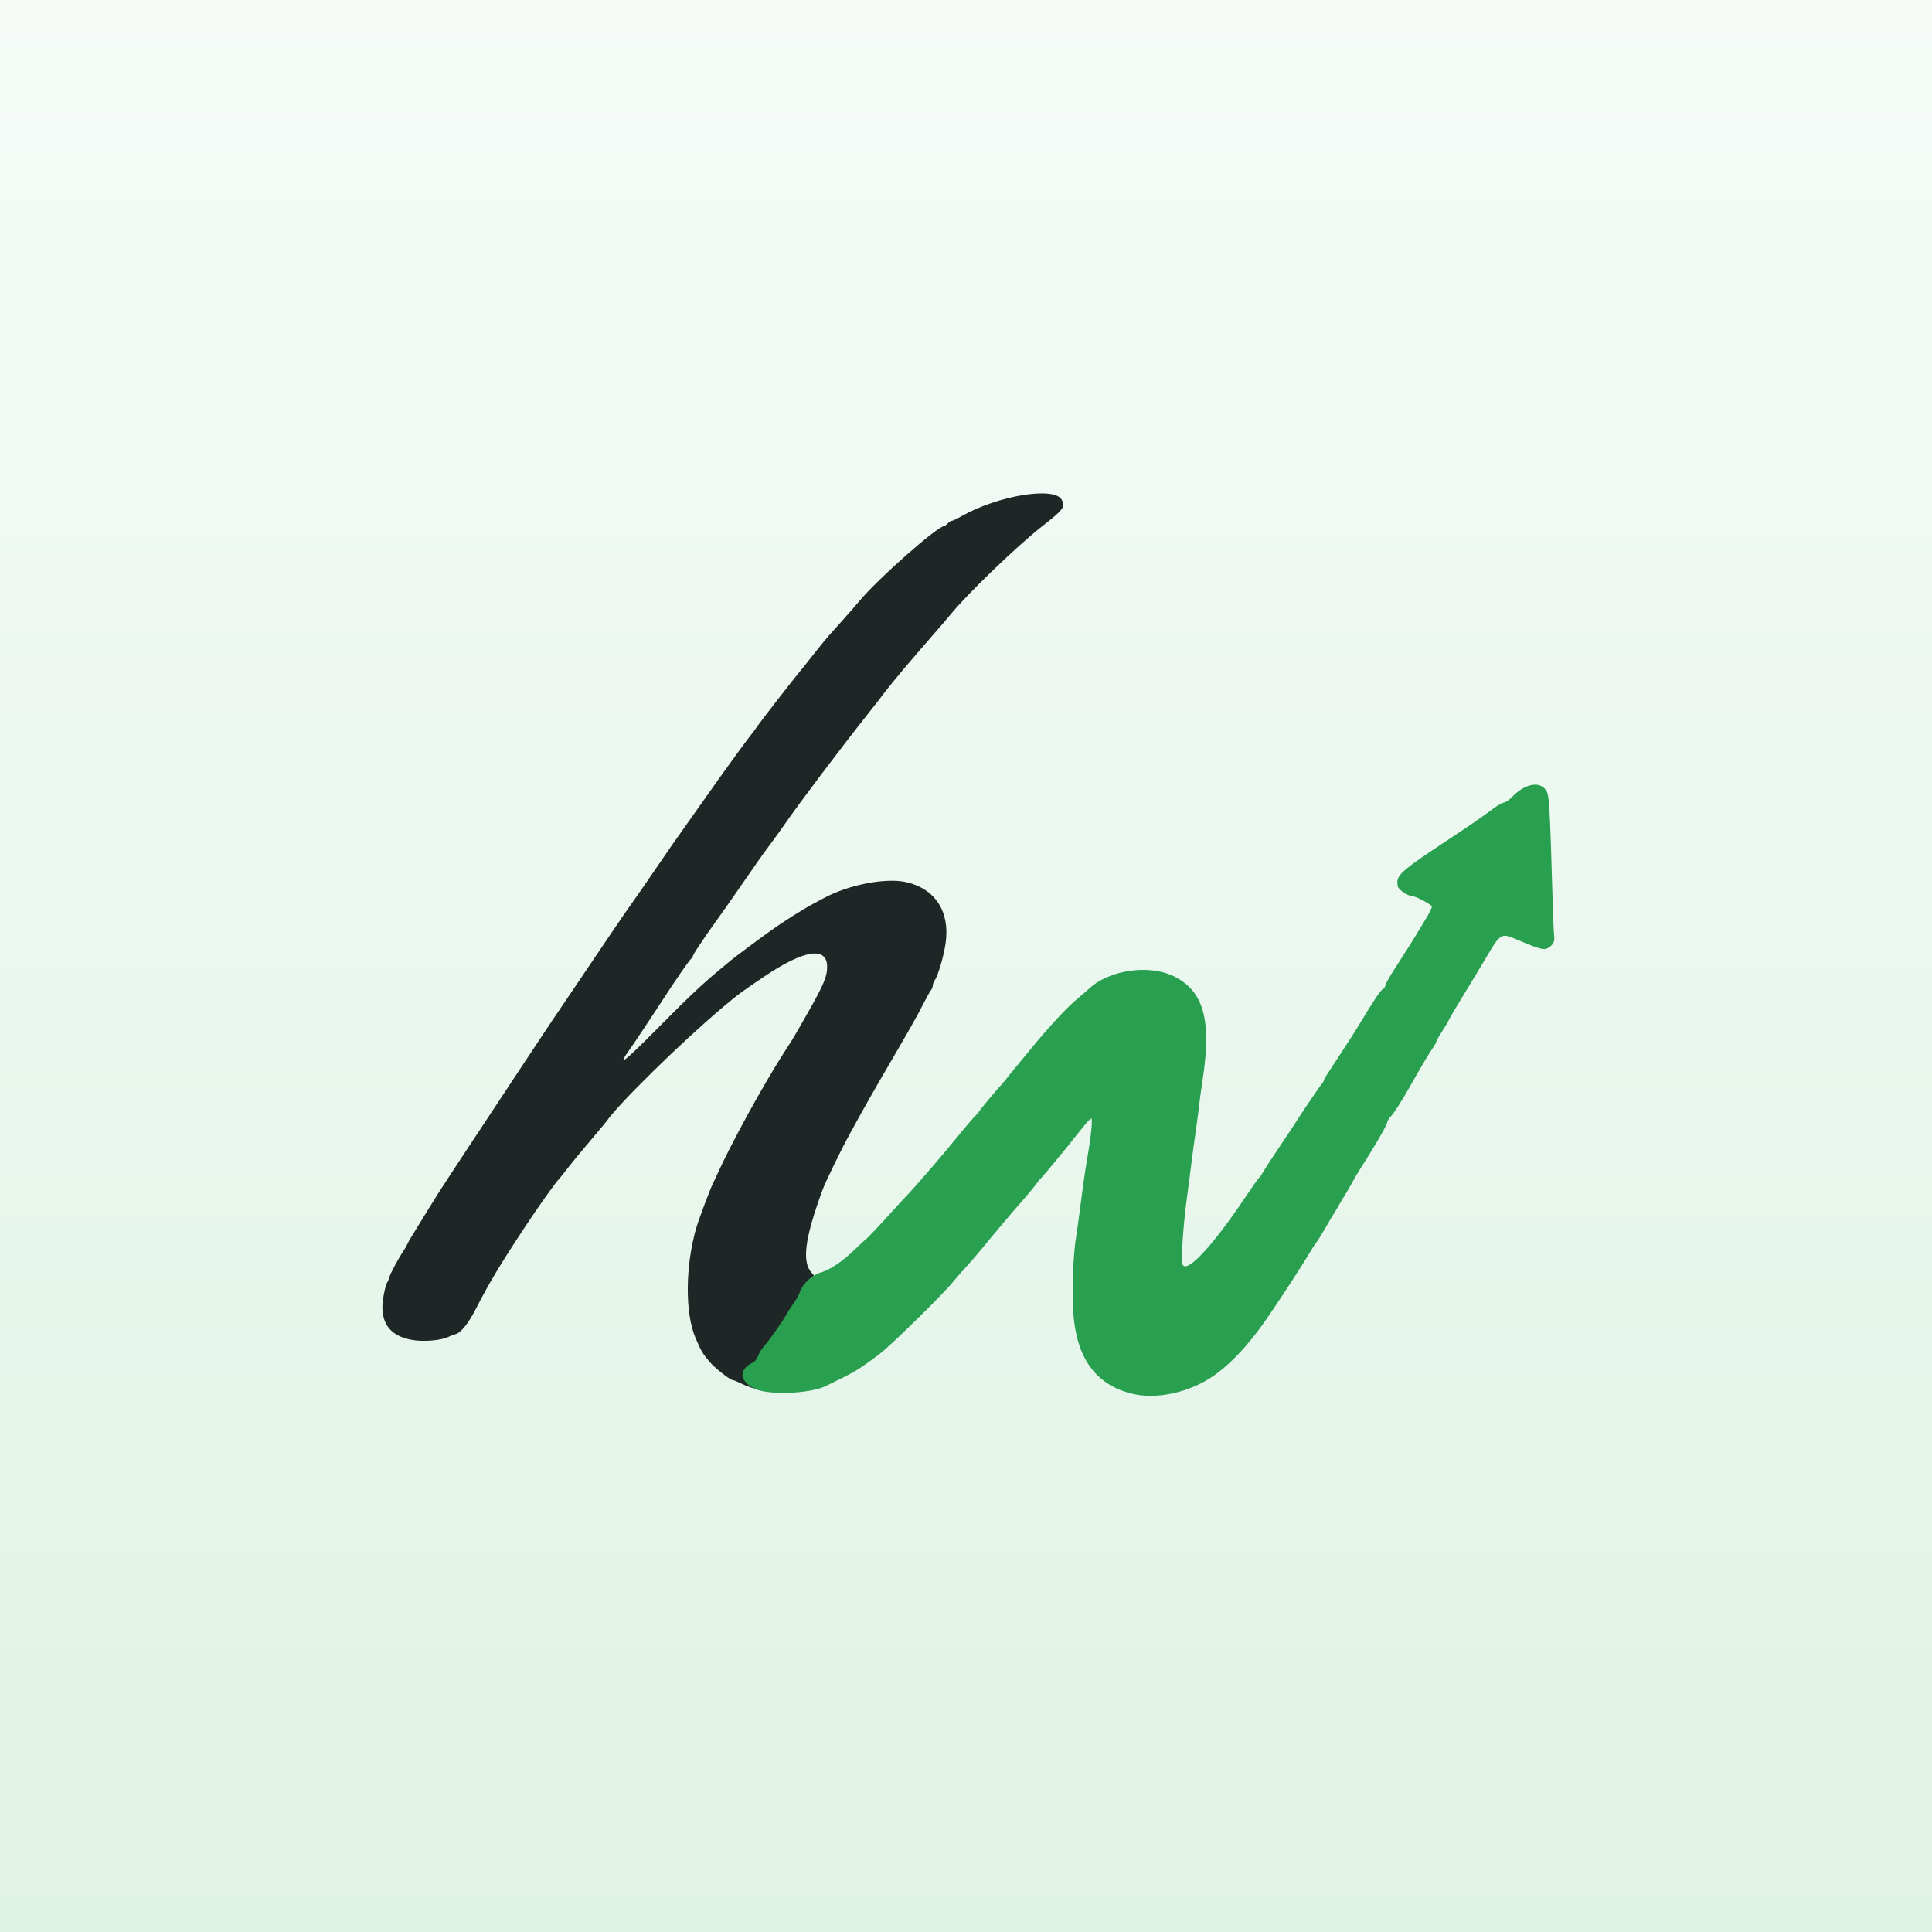
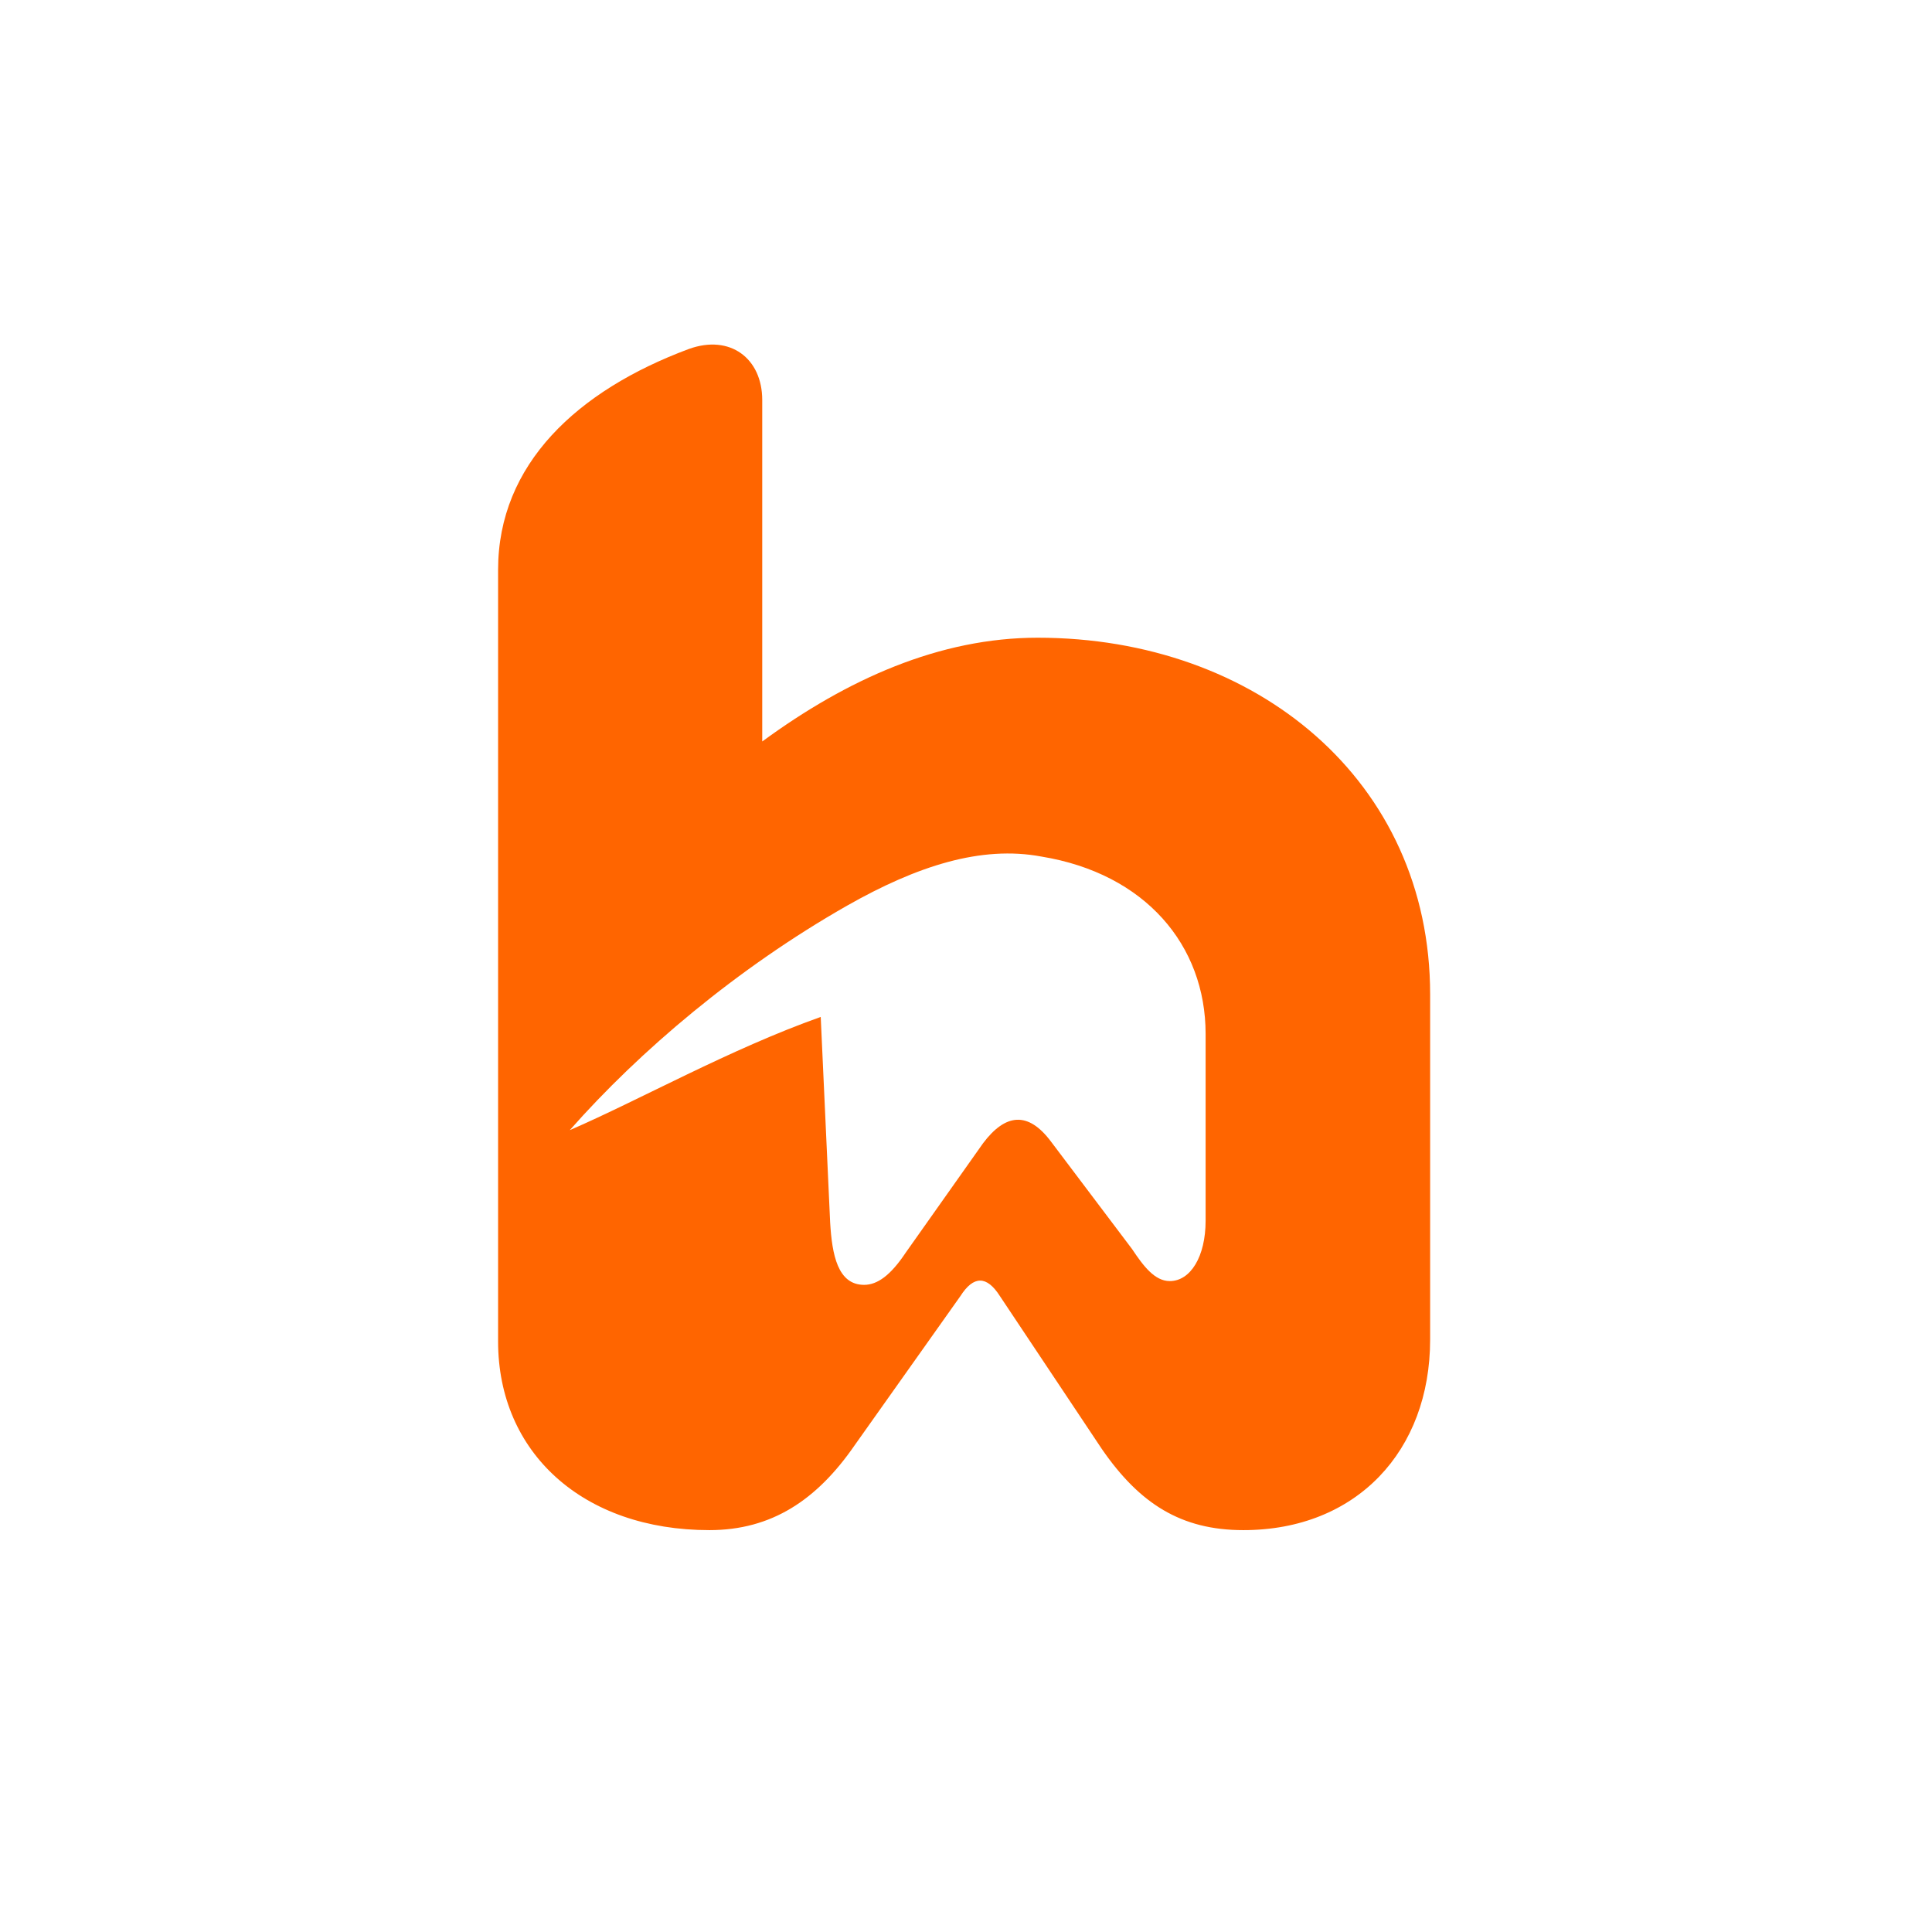
- <svg xmlns="http://www.w3.org/2000/svg" viewBox="0 0 1024 1024" role="img" aria-label="Hyprwise app icon">
-   <defs>
-     <linearGradient id="t" x1="0" y1="0" x2="0" y2="1">
-       <stop offset="0" stop-color="#F6FBF8" />
-       <stop offset="1" stop-color="#DFF3E5" />
-     </linearGradient>
-   </defs>
-   <rect width="1024" height="1024" fill="url(#t)" />
-   <g transform="translate(104.54 130.90) scale(2.0736)">
-     <path fill="#1F2726" d="M239.83 292.45C238.02 292.08 235.58 291.12 235.10 290.59C234.35 289.76 234.93 289.85 237.21 290.91C238.91 291.70 239.68 291.83 243.08 291.94C245.27 292.01 246.91 292.20 246.81 292.37C246.63 292.66 241.16 292.73 239.83 292.45ZM141.48 291.51C140.74 291.27 139.51 290.76 138.75 290.37C137.98 289.98 137.19 289.67 136.99 289.67C136.26 289.67 132.33 286.59 130.93 284.92C129.11 282.75 128.88 282.35 127.42 279.00C124.64 272.60 124.71 260.59 127.57 250.67C128.11 248.79 131.14 240.70 131.67 239.71C131.83 239.41 132.36 238.27 132.85 237.17C136.38 229.30 144.63 214.24 149.90 206.04C152.50 202.00 152.38 202.20 155.59 196.56C160.11 188.64 161.00 186.57 161.00 184.00C161.00 178.72 155.16 179.61 145.00 186.43C139.03 190.45 138.19 191.07 134.13 194.50C123.51 203.48 107.74 218.96 104.60 223.49C104.47 223.68 103.42 224.95 102.26 226.31C98.00 231.34 95.76 234.07 94.01 236.33C93.37 237.16 92.77 237.91 92.68 238.00C91.74 238.89 87.41 244.96 83.76 250.50C77.38 260.17 74.52 264.95 71.22 271.43C69.36 275.09 67.38 277.56 66.05 277.88C65.57 278.00 64.87 278.26 64.50 278.45C62.54 279.52 57.73 279.94 54.60 279.31C49.69 278.34 47.33 275.61 47.33 270.91C47.33 269.00 48.12 265.19 48.65 264.50C48.79 264.32 49.00 263.78 49.11 263.31C49.32 262.45 51.54 258.32 52.72 256.59C53.07 256.09 53.50 255.34 53.68 254.92C53.86 254.51 54.27 253.76 54.59 253.27C54.91 252.78 55.96 251.05 56.93 249.44C57.91 247.82 59.11 245.87 59.60 245.10C60.10 244.34 60.94 242.99 61.47 242.10C62.01 241.22 65.52 235.85 69.27 230.17C73.03 224.48 79.17 215.18 82.92 209.50C86.67 203.82 90.04 198.75 90.39 198.24C91.09 197.23 98.38 186.44 105.53 175.83C108.00 172.17 110.68 168.27 111.49 167.17C112.29 166.07 114.69 162.62 116.81 159.50C120.96 153.41 121.16 153.12 125.27 147.33C128.04 143.42 128.91 142.20 130.27 140.26C133.61 135.48 140.32 126.22 141.31 125.00C141.98 124.17 142.77 123.12 143.07 122.65C143.62 121.76 153.00 109.67 154.04 108.50C154.36 108.13 155.86 106.26 157.37 104.33C158.87 102.41 160.72 100.15 161.47 99.31C162.22 98.47 163.90 96.60 165.20 95.14C166.50 93.69 168.32 91.60 169.24 90.50C174.13 84.67 189.23 71.33 190.95 71.33C191.10 71.33 191.50 71.03 191.83 70.67C192.17 70.30 192.62 70.00 192.85 70.00C193.08 70.00 194.22 69.46 195.38 68.80C204.74 63.51 219.12 61.16 220.97 64.62C221.95 66.43 221.45 67.10 216.00 71.36C209.70 76.27 196.82 88.67 192.61 93.87C192.00 94.62 189.92 97.04 188.00 99.24C182.58 105.44 177.65 111.28 175.99 113.49C175.16 114.60 172.98 117.38 171.16 119.69C164.58 127.97 153.27 142.99 150.08 147.67C149.39 148.67 147.77 150.92 146.47 152.67C144.31 155.58 142.80 157.71 138.68 163.70C136.17 167.34 133.79 170.73 132.37 172.67C131.08 174.45 129.56 176.65 127.61 179.60C127.09 180.39 126.67 181.16 126.67 181.31C126.67 181.46 126.45 181.76 126.19 181.98C125.74 182.36 121.66 188.25 119.52 191.62C118.98 192.47 117.69 194.44 116.65 196.00C115.61 197.56 114.07 199.88 113.22 201.17C112.38 202.45 111.25 204.10 110.73 204.83C107.08 209.94 108.79 208.68 117.59 199.79C125.51 191.78 129.00 188.49 133.66 184.62C134.85 183.64 136.05 182.64 136.33 182.40C137.03 181.79 143.67 176.84 146.50 174.82C149.73 172.50 154.84 169.27 157.56 167.83C158.81 167.16 160.06 166.49 160.33 166.35C166.62 162.98 176.08 161.18 181.25 162.36C188.59 164.05 192.37 169.81 191.32 177.74C190.88 181.02 189.40 186.15 188.53 187.40C188.24 187.81 188.00 188.44 188.00 188.80C188.00 189.16 187.79 189.68 187.54 189.97C187.29 190.26 186.29 192.08 185.31 194.00C184.34 195.92 181.87 200.35 179.82 203.83C176.33 209.77 171.51 218.15 169.84 221.17C169.44 221.90 168.16 224.22 167.00 226.33C164.63 230.62 160.66 238.77 159.83 241.02C155.26 253.47 154.49 259.44 157.09 262.25C157.78 263.00 157.78 263.00 157.01 263.82C156.20 264.69 155.97 265.04 154.71 267.37C154.28 268.18 153.65 269.14 153.31 269.51C152.97 269.88 152.30 270.93 151.82 271.84C151.34 272.75 150.44 274.26 149.83 275.19C149.22 276.11 148.33 277.61 147.85 278.50C147.37 279.40 146.75 280.39 146.47 280.70C146.19 281.01 145.66 282.05 145.29 283.03C144.92 284.00 144.17 285.37 143.61 286.07C142.60 287.34 142.60 287.34 143.39 287.98C144.17 288.61 144.17 288.61 143.17 289.00C142.17 289.38 142.17 289.38 143.25 290.27C145.19 291.87 144.39 292.43 141.48 291.51ZM227.13 282.62C226.57 281.89 225.33 278.34 225.33 277.47C225.33 276.13 225.89 276.57 226.32 278.25C226.54 279.12 226.95 280.38 227.23 281.05C227.79 282.39 227.72 283.40 227.13 282.62ZM225.72 252.17C225.71 251.04 225.91 249.73 226.18 249.17C226.67 248.17 226.67 248.17 226.46 249.50C226.35 250.23 226.14 251.58 226.00 252.50C225.75 254.17 225.75 254.17 225.72 252.17ZM226.67 244.94C226.67 244.08 226.82 243.28 227.00 243.17C227.43 242.90 227.43 245.33 227.00 246.00C226.77 246.36 226.68 246.07 226.67 244.94ZM268.60 243.75C269.09 242.60 270.40 240.67 270.70 240.67C271.23 240.67 271.02 241.64 270.36 242.31C270.01 242.66 269.55 243.26 269.35 243.64C268.90 244.48 268.25 244.57 268.60 243.75ZM212.85 239.17C213.34 238.53 213.88 238.09 214.04 238.19C214.33 238.37 212.61 240.33 212.18 240.33C212.06 240.33 212.37 239.81 212.85 239.17ZM253.02 231.58C253.01 230.71 253.15 230.00 253.33 230.00C253.73 230.00 253.73 231.57 253.33 232.50C253.12 233.00 253.04 232.77 253.02 231.58ZM256.05 209.17C256.05 207.38 256.14 206.72 256.33 207.17C256.49 207.53 256.62 208.43 256.62 209.17C256.62 209.90 256.49 210.80 256.33 211.17C256.14 211.61 256.05 210.95 256.05 209.17ZM253.00 190.66C253.00 190.47 252.62 190.17 252.17 190.00C251.29 189.67 251.03 189.00 251.77 189.00C252.01 189.00 252.54 189.45 252.95 190.00C253.35 190.55 253.53 191.00 253.34 191.00C253.15 191.00 253.00 190.85 253.00 190.66ZM234.33 187.33C234.33 186.86 235.96 186.27 236.81 186.43C237.38 186.53 237.28 186.65 236.26 187.11C234.83 187.75 234.33 187.81 234.33 187.33ZM240.50 186.35C238.32 186.19 238.01 186.10 238.78 185.87C239.99 185.50 244.27 185.80 244.76 186.29C245.17 186.70 245.25 186.70 240.50 186.35ZM329.18 178.58C329.66 176.99 330.60 176.90 330.20 178.48C330.08 178.95 329.76 179.33 329.47 179.33C329.09 179.33 329.01 179.14 329.18 178.58ZM308.79 164.00C307.87 163.63 307.00 162.39 307.23 161.80C307.51 161.06 307.91 161.25 308.27 162.30C308.46 162.83 308.92 163.37 309.31 163.49C309.69 163.61 310.00 163.85 310.00 164.02C310.00 164.39 309.74 164.39 308.79 164.00Z" />
-     <path fill="#28A050" d="M238.64 293.04C229.54 290.69 224.72 283.93 223.91 272.34C223.53 267.00 223.91 257.17 224.67 252.83C224.86 251.73 225.39 247.91 225.84 244.33C226.28 240.76 226.96 236.03 227.34 233.83C228.19 228.93 228.63 225.59 228.65 223.87C228.67 222.56 228.67 222.56 227.96 223.20C227.57 223.55 226.26 225.11 225.04 226.66C222.40 230.05 216.08 237.70 215.53 238.17C215.32 238.35 214.77 239.03 214.32 239.67C213.87 240.31 212.30 242.20 210.84 243.87C208.11 246.96 203.71 252.18 200.22 256.45C199.15 257.76 197.50 259.66 196.56 260.67C195.62 261.68 194.11 263.40 193.21 264.50C190.56 267.76 177.39 280.69 174.50 282.88C169.04 287.02 168.06 287.60 160.50 291.22C156.53 293.12 146.00 293.51 142.60 291.88C138.59 289.95 138.28 287.04 141.89 285.21C142.59 284.86 143.08 284.27 143.34 283.48C143.56 282.82 144.21 281.74 144.79 281.08C146.22 279.45 149.47 274.85 150.58 272.88C151.09 271.98 151.97 270.62 152.54 269.85C153.11 269.07 153.76 267.90 153.98 267.23C154.70 265.03 157.10 262.77 159.37 262.13C161.74 261.46 164.91 259.32 168.12 256.21C169.37 254.99 170.57 253.88 170.78 253.75C171.20 253.48 175.14 249.30 177.80 246.33C178.69 245.32 180.35 243.53 181.49 242.33C183.73 239.98 191.05 231.49 194.00 227.83C196.34 224.93 198.63 222.26 199.14 221.83C199.37 221.65 199.69 221.25 199.86 220.95C200.16 220.41 203.99 215.81 205.67 213.98C206.12 213.48 206.80 212.67 207.17 212.17C207.53 211.68 208.37 210.66 209.02 209.89C209.67 209.13 211.23 207.22 212.50 205.67C217.22 199.86 222.06 194.59 224.83 192.27C226.12 191.19 227.57 189.95 228.05 189.50C233.18 184.79 243.18 183.33 249.50 186.36C257.21 190.05 259.32 197.45 257.01 212.67C256.63 215.14 256.18 218.44 256.01 220.00C255.83 221.56 255.45 224.48 255.15 226.50C254.86 228.52 254.41 231.82 254.16 233.83C253.92 235.85 253.34 240.28 252.88 243.67C252.01 250.21 251.45 258.78 251.82 259.96C252.69 262.70 259.35 255.64 267.82 243.00C269.60 240.34 271.21 238.08 271.38 237.97C271.55 237.86 271.95 237.30 272.27 236.72C272.58 236.13 274.42 233.30 276.36 230.41C279.52 225.70 280.34 224.47 281.50 222.63C282.71 220.70 287.22 214.09 287.57 213.73C287.81 213.48 288.00 213.14 288.00 212.96C288.00 212.79 288.28 212.23 288.63 211.74C288.98 211.24 290.42 209.03 291.84 206.83C293.26 204.63 294.77 202.31 295.19 201.67C295.61 201.03 296.60 199.43 297.39 198.11C300.75 192.55 302.36 190.14 302.99 189.75C303.36 189.52 303.67 189.07 303.68 188.75C303.68 188.43 304.81 186.44 306.18 184.33C308.82 180.25 311.08 176.67 312.17 174.82C312.53 174.19 313.48 172.62 314.28 171.32C315.07 170.02 315.65 168.77 315.57 168.55C315.38 168.06 311.54 166.00 310.82 166.00C309.59 166.00 307.06 164.35 306.87 163.43C306.31 160.62 307.13 159.87 320.33 151.12C326.13 147.27 328.16 145.88 331.24 143.58C332.41 142.71 333.67 142.00 334.03 142.00C334.39 142.00 335.33 141.34 336.11 140.54C339.26 137.30 342.86 136.49 344.59 138.64C345.61 139.90 345.68 140.98 346.50 168.99C346.60 172.38 346.76 175.68 346.85 176.33C347.02 177.57 346.45 178.56 345.13 179.26C344.24 179.74 342.98 179.42 338.50 177.54C332.83 175.16 333.55 174.74 328.33 183.50C326.80 186.07 324.36 190.10 322.91 192.46C321.46 194.83 320.14 197.08 319.97 197.46C319.66 198.19 319.59 198.31 317.75 201.20C317.15 202.14 316.67 203.05 316.67 203.23C316.67 203.42 316.25 204.15 315.74 204.87C314.89 206.04 312.07 210.80 309.92 214.67C308.08 217.99 305.69 221.71 305.05 222.26C304.68 222.57 304.24 223.37 304.07 224.02C303.82 224.97 300.53 230.58 297.05 236.00C296.43 236.95 296.08 237.57 294.92 239.67C294.47 240.49 293.62 241.92 293.05 242.83C292.48 243.75 291.86 244.80 291.67 245.17C291.48 245.53 291.06 246.23 290.75 246.71C290.43 247.19 289.36 248.99 288.38 250.71C287.40 252.43 286.33 254.13 286.02 254.50C285.71 254.87 284.80 256.29 283.99 257.67C282.47 260.27 276.33 269.67 273.33 274.00C267.72 282.07 262.25 287.49 256.90 290.28C250.93 293.39 244.04 294.44 238.64 293.04Z" />
-   </g>
+ <svg xmlns="http://www.w3.org/2000/svg" width="1024" height="1024" viewBox="0 0 1024 1024">
+   <rect width="1024" height="1024" fill="#FFFFFF" />
+   <path fill="#FF6500" fill-rule="evenodd" d="M 264 711 L 264 302 C 264 246 306 207 365 185 C 387 177 404 190 404 212 L 404 393 C 449 360 498 338 550 338 C 666 338 758 414 758 527 L 758 710 C 758 769 719 811 659 811 C 626 811 604 797 584 768 L 530 687 C 523 676 516 676 509 687 L 453 766 C 433 795 409 811 376 811 C 309 811 264 770 264 711 Z M 302 599 C 339 557 391 513 449 480 C 486 459 520 448 552 454 C 607 463 639 501 639 548 L 639 647 C 639 666 631 679 620 679 C 612 679 606 671 600 662 L 557 605 C 545 589 533 590 521 606 L 480 664 C 472 676 465 681 458 681 C 444 681 441 665 440 648 L 435 539 C 387 556 339 583 302 599 Z" />
</svg>
